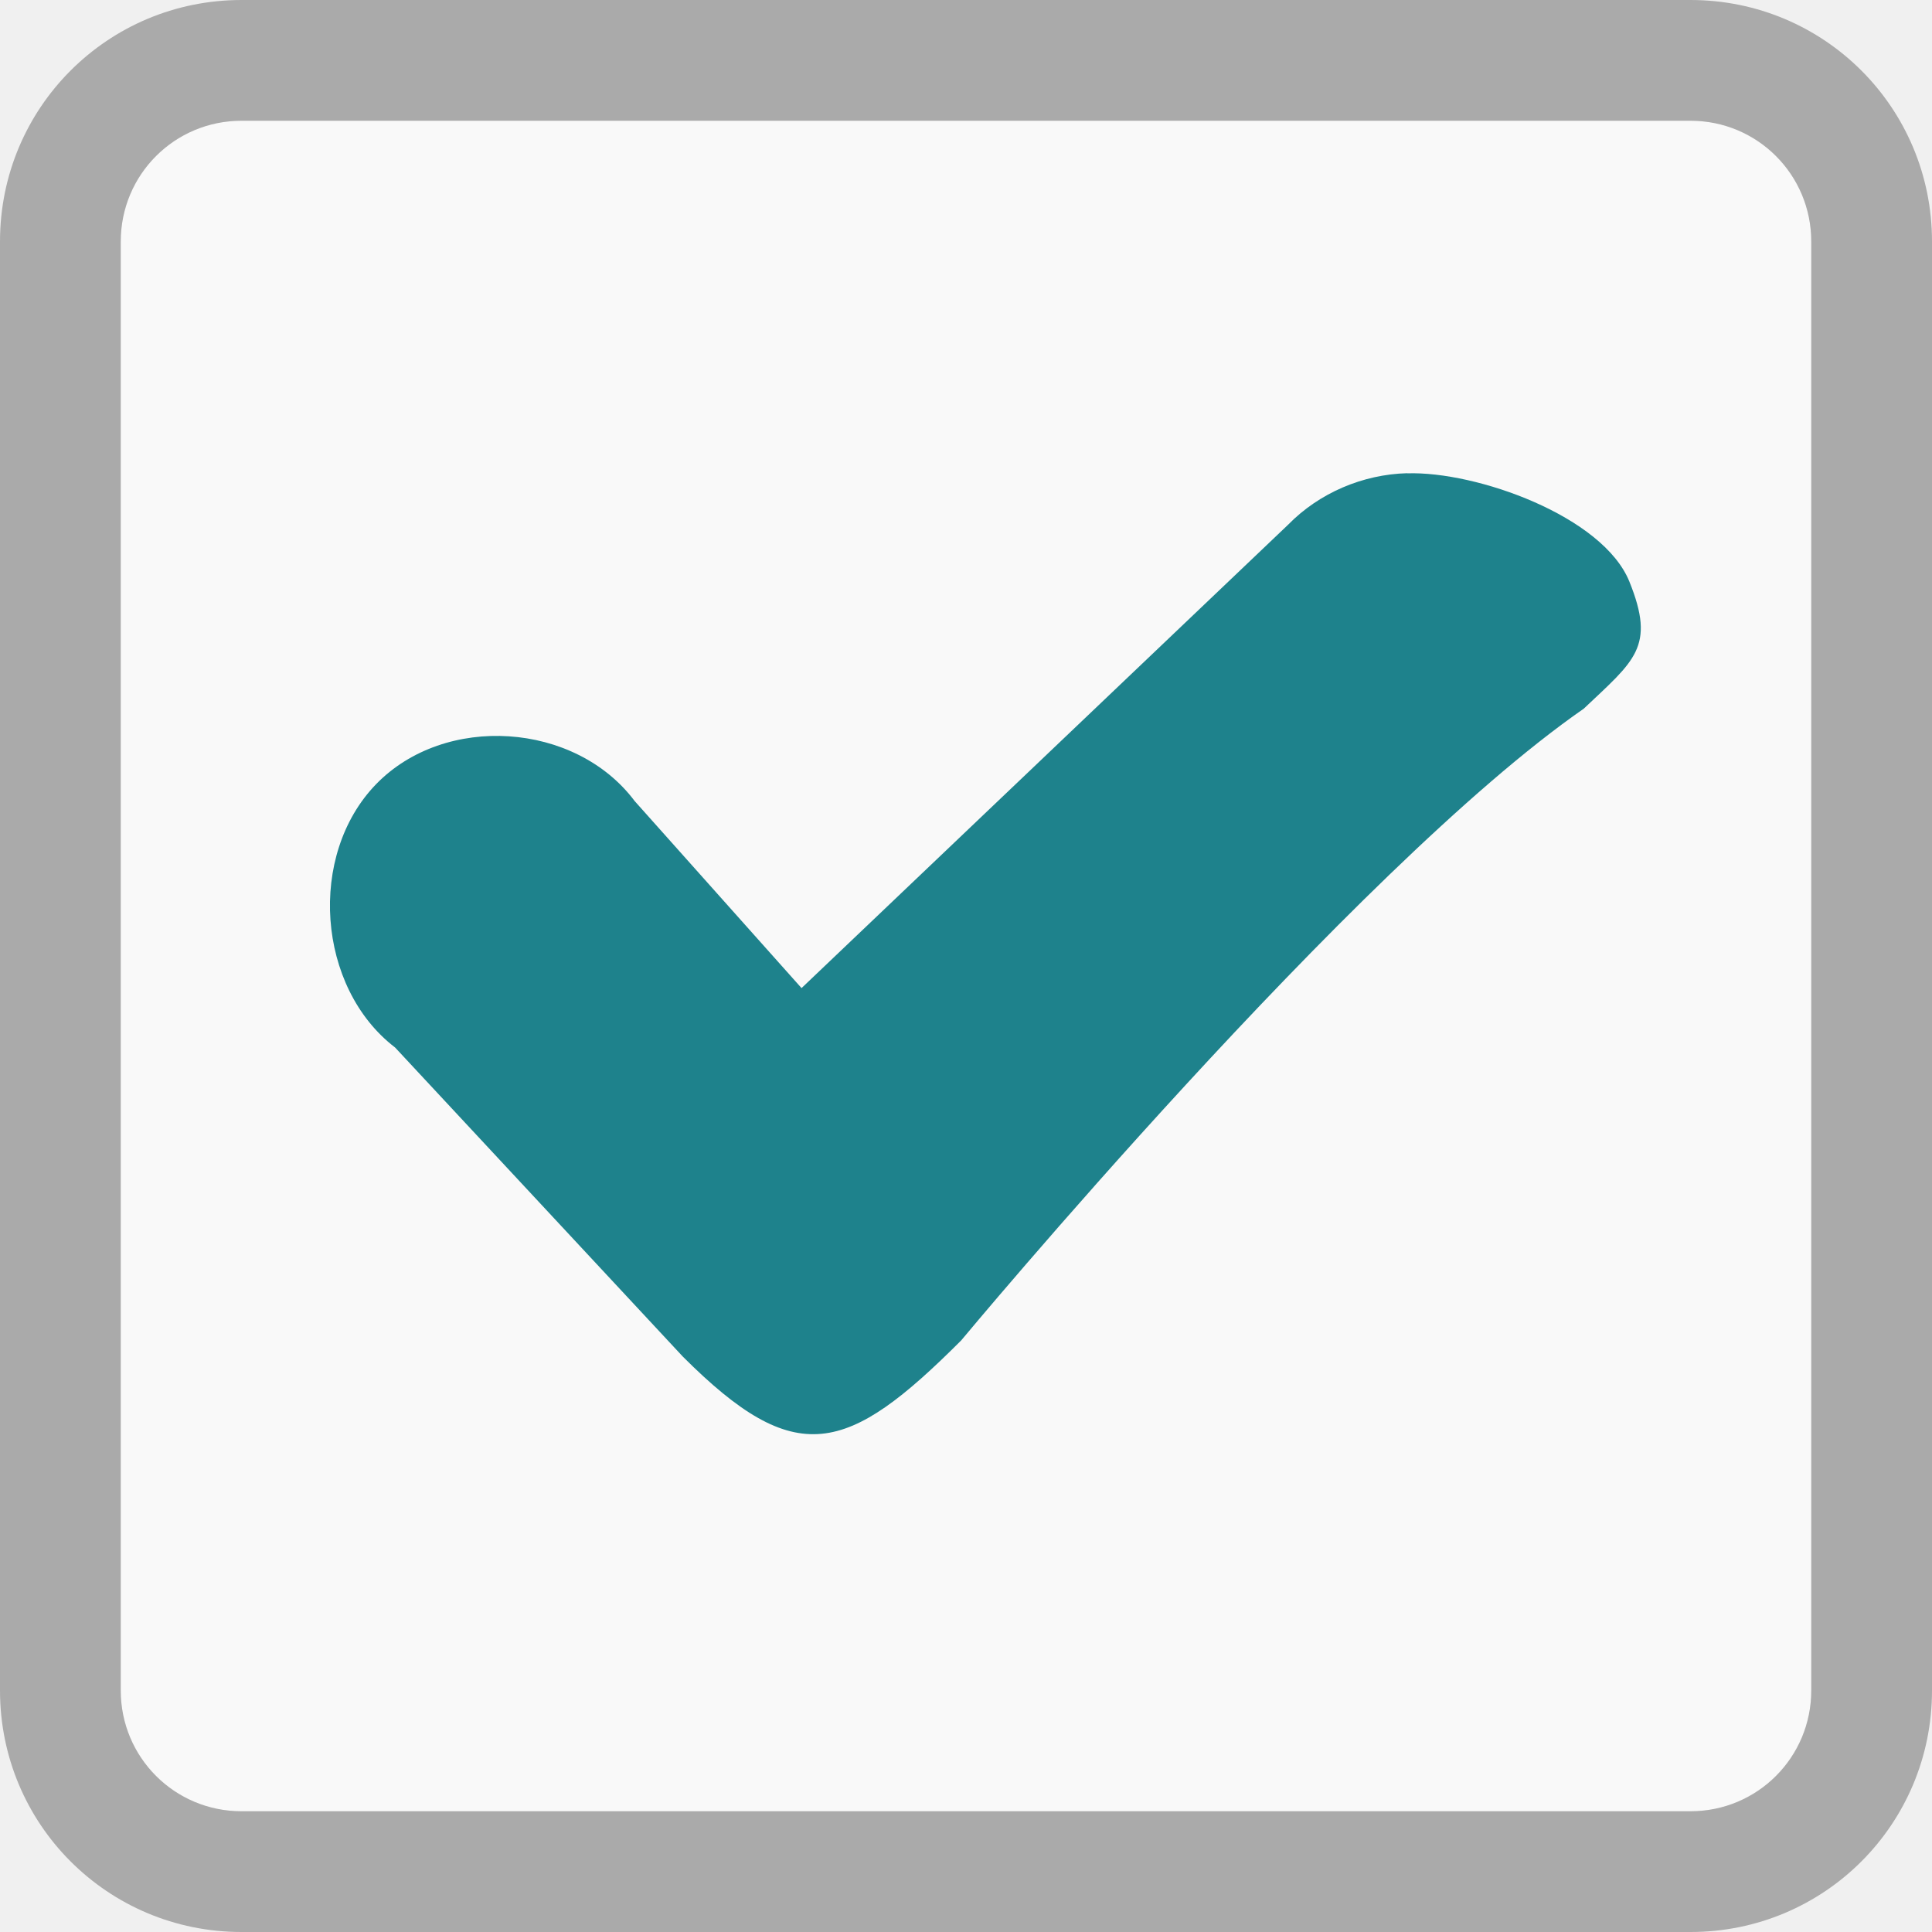
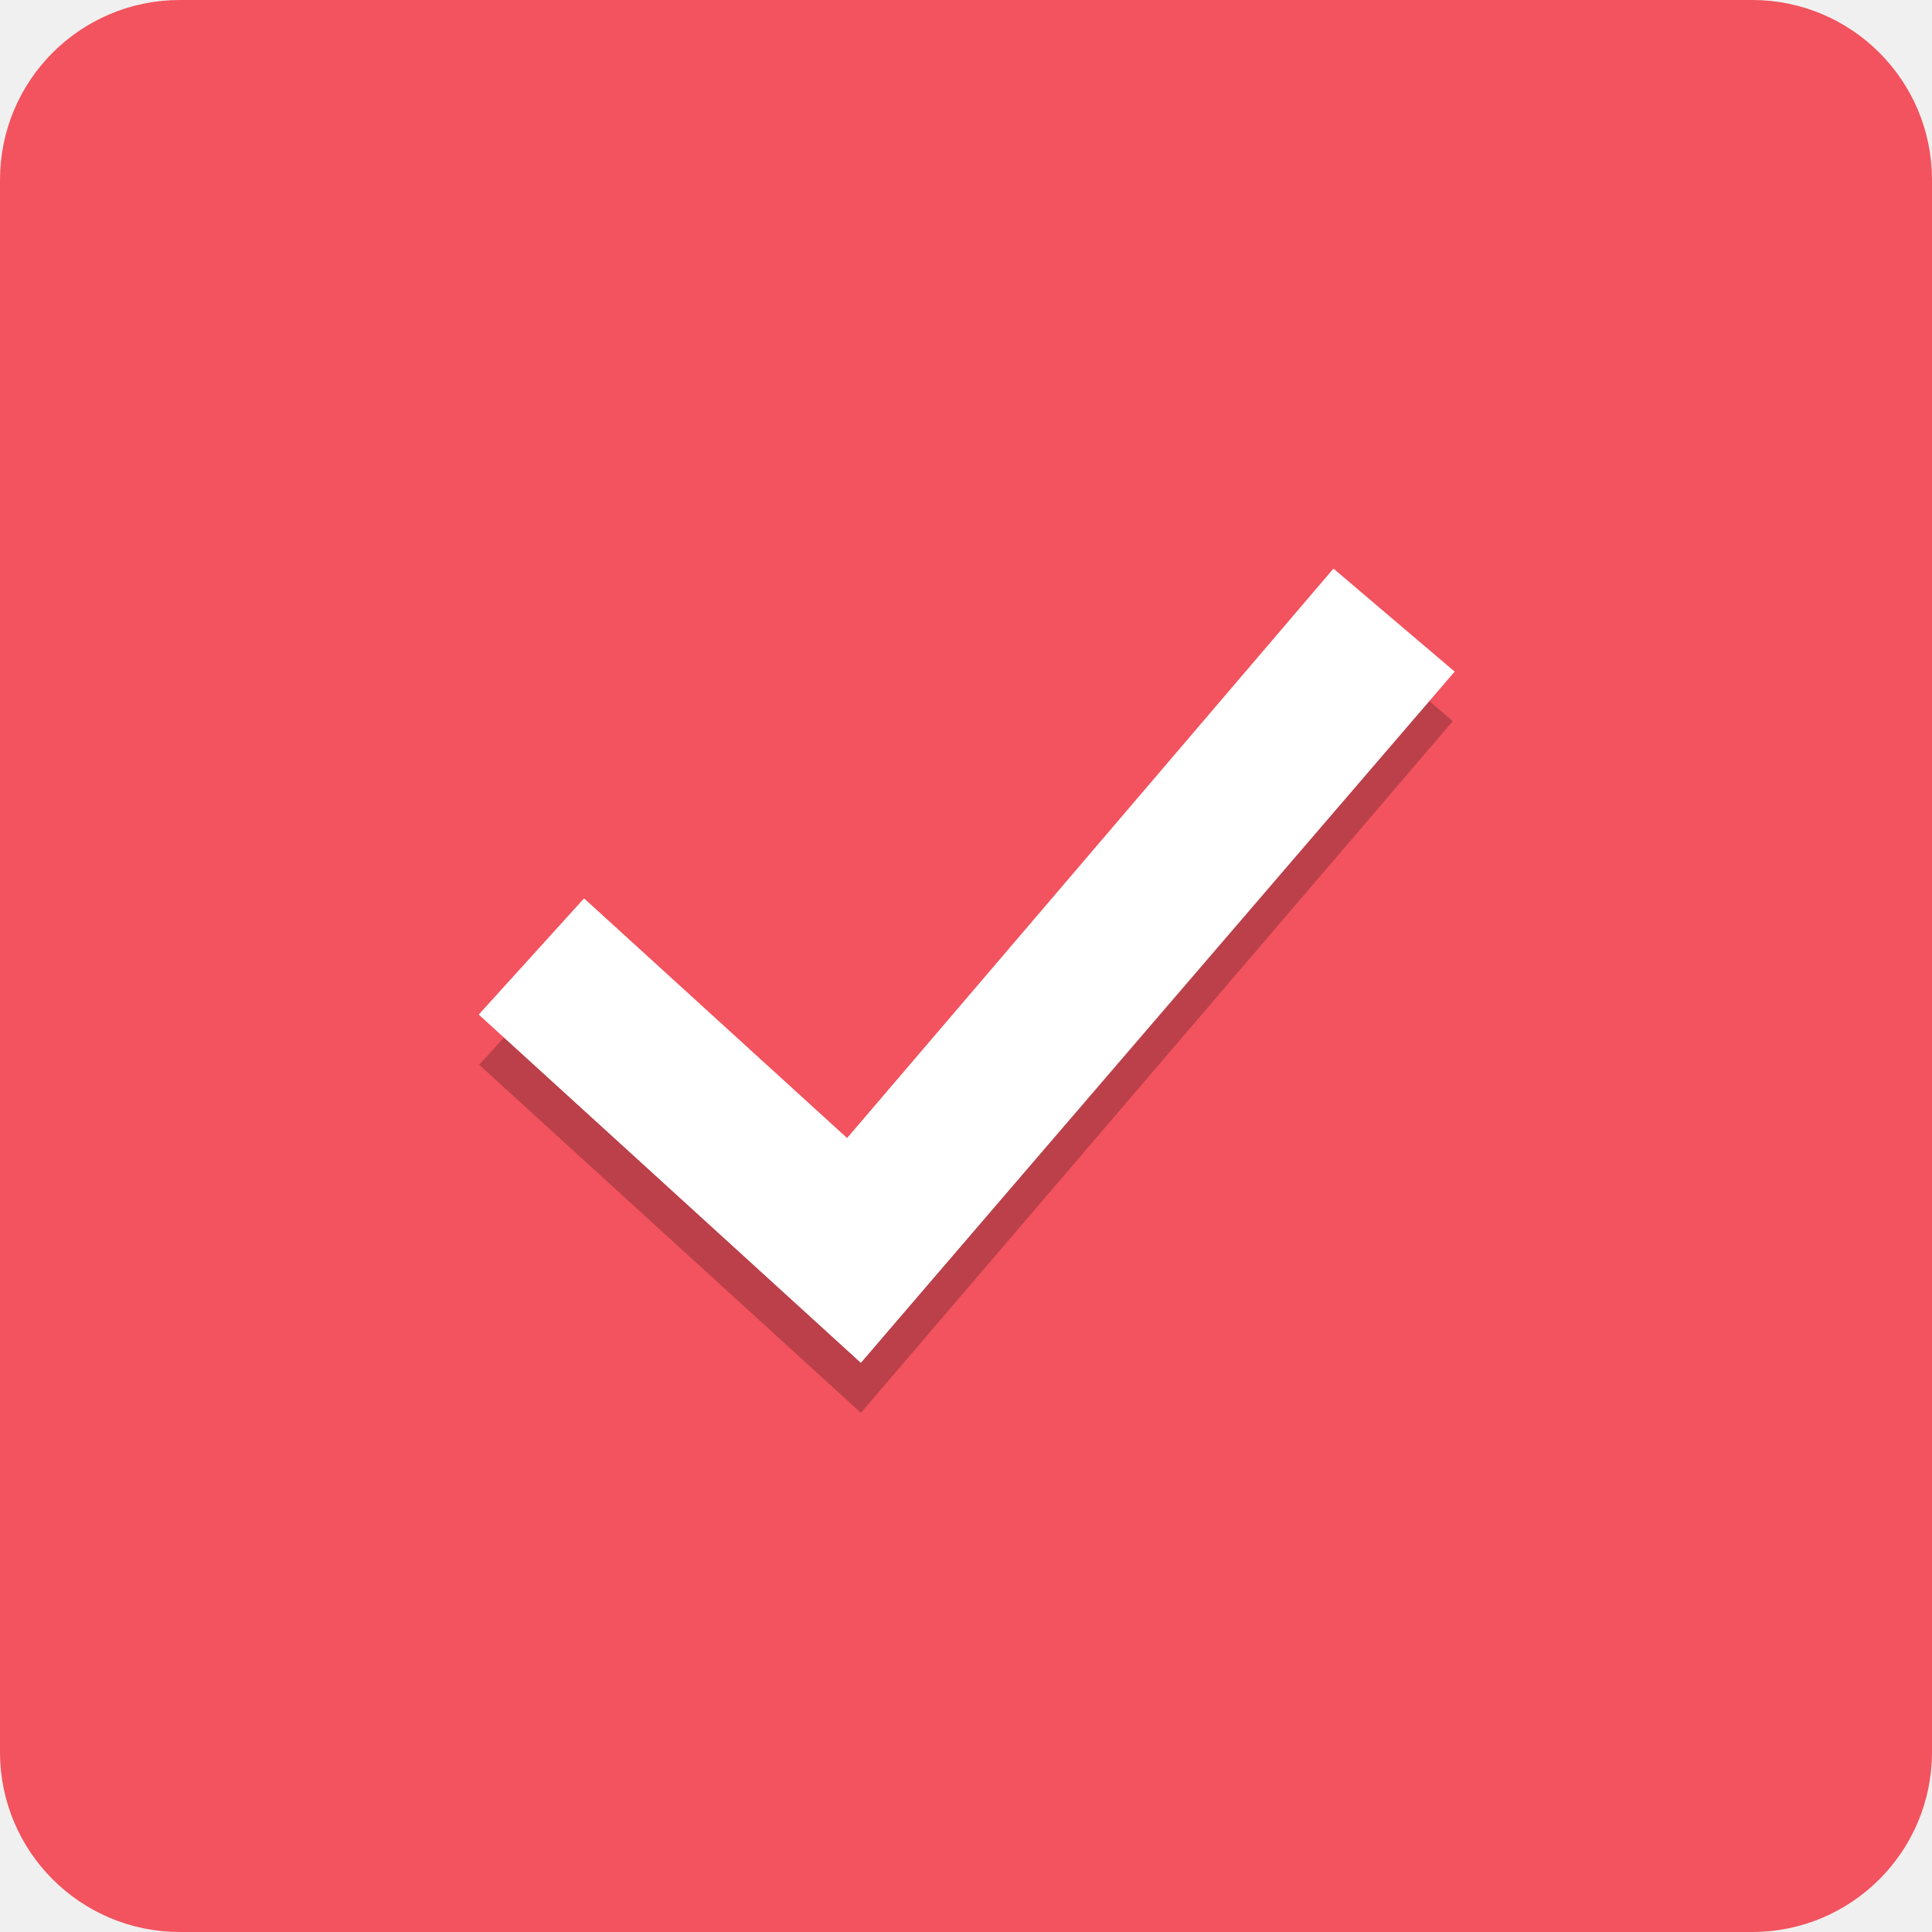
- <svg xmlns="http://www.w3.org/2000/svg" viewBox="0 0 16 16">
-   <g transform="translate(0 -1036.362)">
-     <rect width="14" x="1" y="1" rx="1" height="14" style="fill:#f9f9f9" transform="translate(0 1036.362)" />
-     <path style="fill:#aaa" d="M 2 0 C 0.892 0 3.2526065e-18 0.892 0 2 L 0 14 C 0 15.108 0.892 16 2 16 L 14 16 C 15.108 16 16 15.108 16 14 L 16 2 C 16 0.892 15.108 3.2526065e-18 14 0 L 2 0 z M 2 1 L 14 1 C 14.554 1 15 1.446 15 2 L 15 14 C 15 14.554 14.554 15 14 15 L 2 15 C 1.446 15 1 14.554 1 14 L 1 2 C 1 1.446 1.446 1 2 1 z " transform="translate(0 1036.362)" />
-     <path style="fill:#1e828c;line-height:normal;color:#000" d="m 11.653,1040.281 c -0.366,0.01 -0.727,0.162 -0.986,0.427 l -4.029,3.837 -1.382,-1.549 c -0.492,-0.656 -1.571,-0.727 -2.141,-0.14 -0.57,0.587 -0.491,1.685 0.157,2.181 l 2.383,2.56 c 0.937,0.937 1.359,0.812 2.305,-0.134 0,0 3.25,-3.91 5.156,-5.232 0.421,-0.399 0.597,-0.51 0.378,-1.052 -0.219,-0.542 -1.266,-0.916 -1.841,-0.897 z" />
-   </g>
+ <svg xmlns="http://www.w3.org/2000/svg" viewBox="0 0 16 16" id="svg2" version="1.1" width="100%" height="100%">
+   <defs id="defs14" />
+   <rect style="opacity:1;fill:#f2535e;fill-opacity:1;stroke:#f2535e;stroke-width:1;stroke-linecap:butt;stroke-linejoin:miter;stroke-miterlimit:4;stroke-dasharray:none;stroke-opacity:1" id="rect4717" width="15" height="15" x="0.5" y="0.5" rx="0.989" ry="0.989" />
+   <path id="path4419" d="M 4.405,8.339 7.072,10.771 11.539,5.551" style="fill:none;stroke:#000000;stroke-width:1.296;stroke-linecap:butt;stroke-linejoin:miter;stroke-miterlimit:4;stroke-dasharray:none;stroke-opacity:0.229" />
+   <path style="fill:none;stroke:#ffffff;stroke-width:1.296;stroke-linecap:butt;stroke-linejoin:miter;stroke-miterlimit:4;stroke-dasharray:none;stroke-opacity:1" d="M 4.405,7.924 7.072,10.356 11.539,5.136" id="path3785" />
+   <path style="fill:#ffffff;fill-rule:evenodd;stroke:none;stroke-width:1px;stroke-linecap:butt;stroke-linejoin:miter;stroke-opacity:1;fill-opacity:1" d="M 11.043,4.709 12.047,5.562 7.129,11.285 3.965,8.402 4.836,7.441 7.016,9.426 Z" id="path4424" />
</svg>
